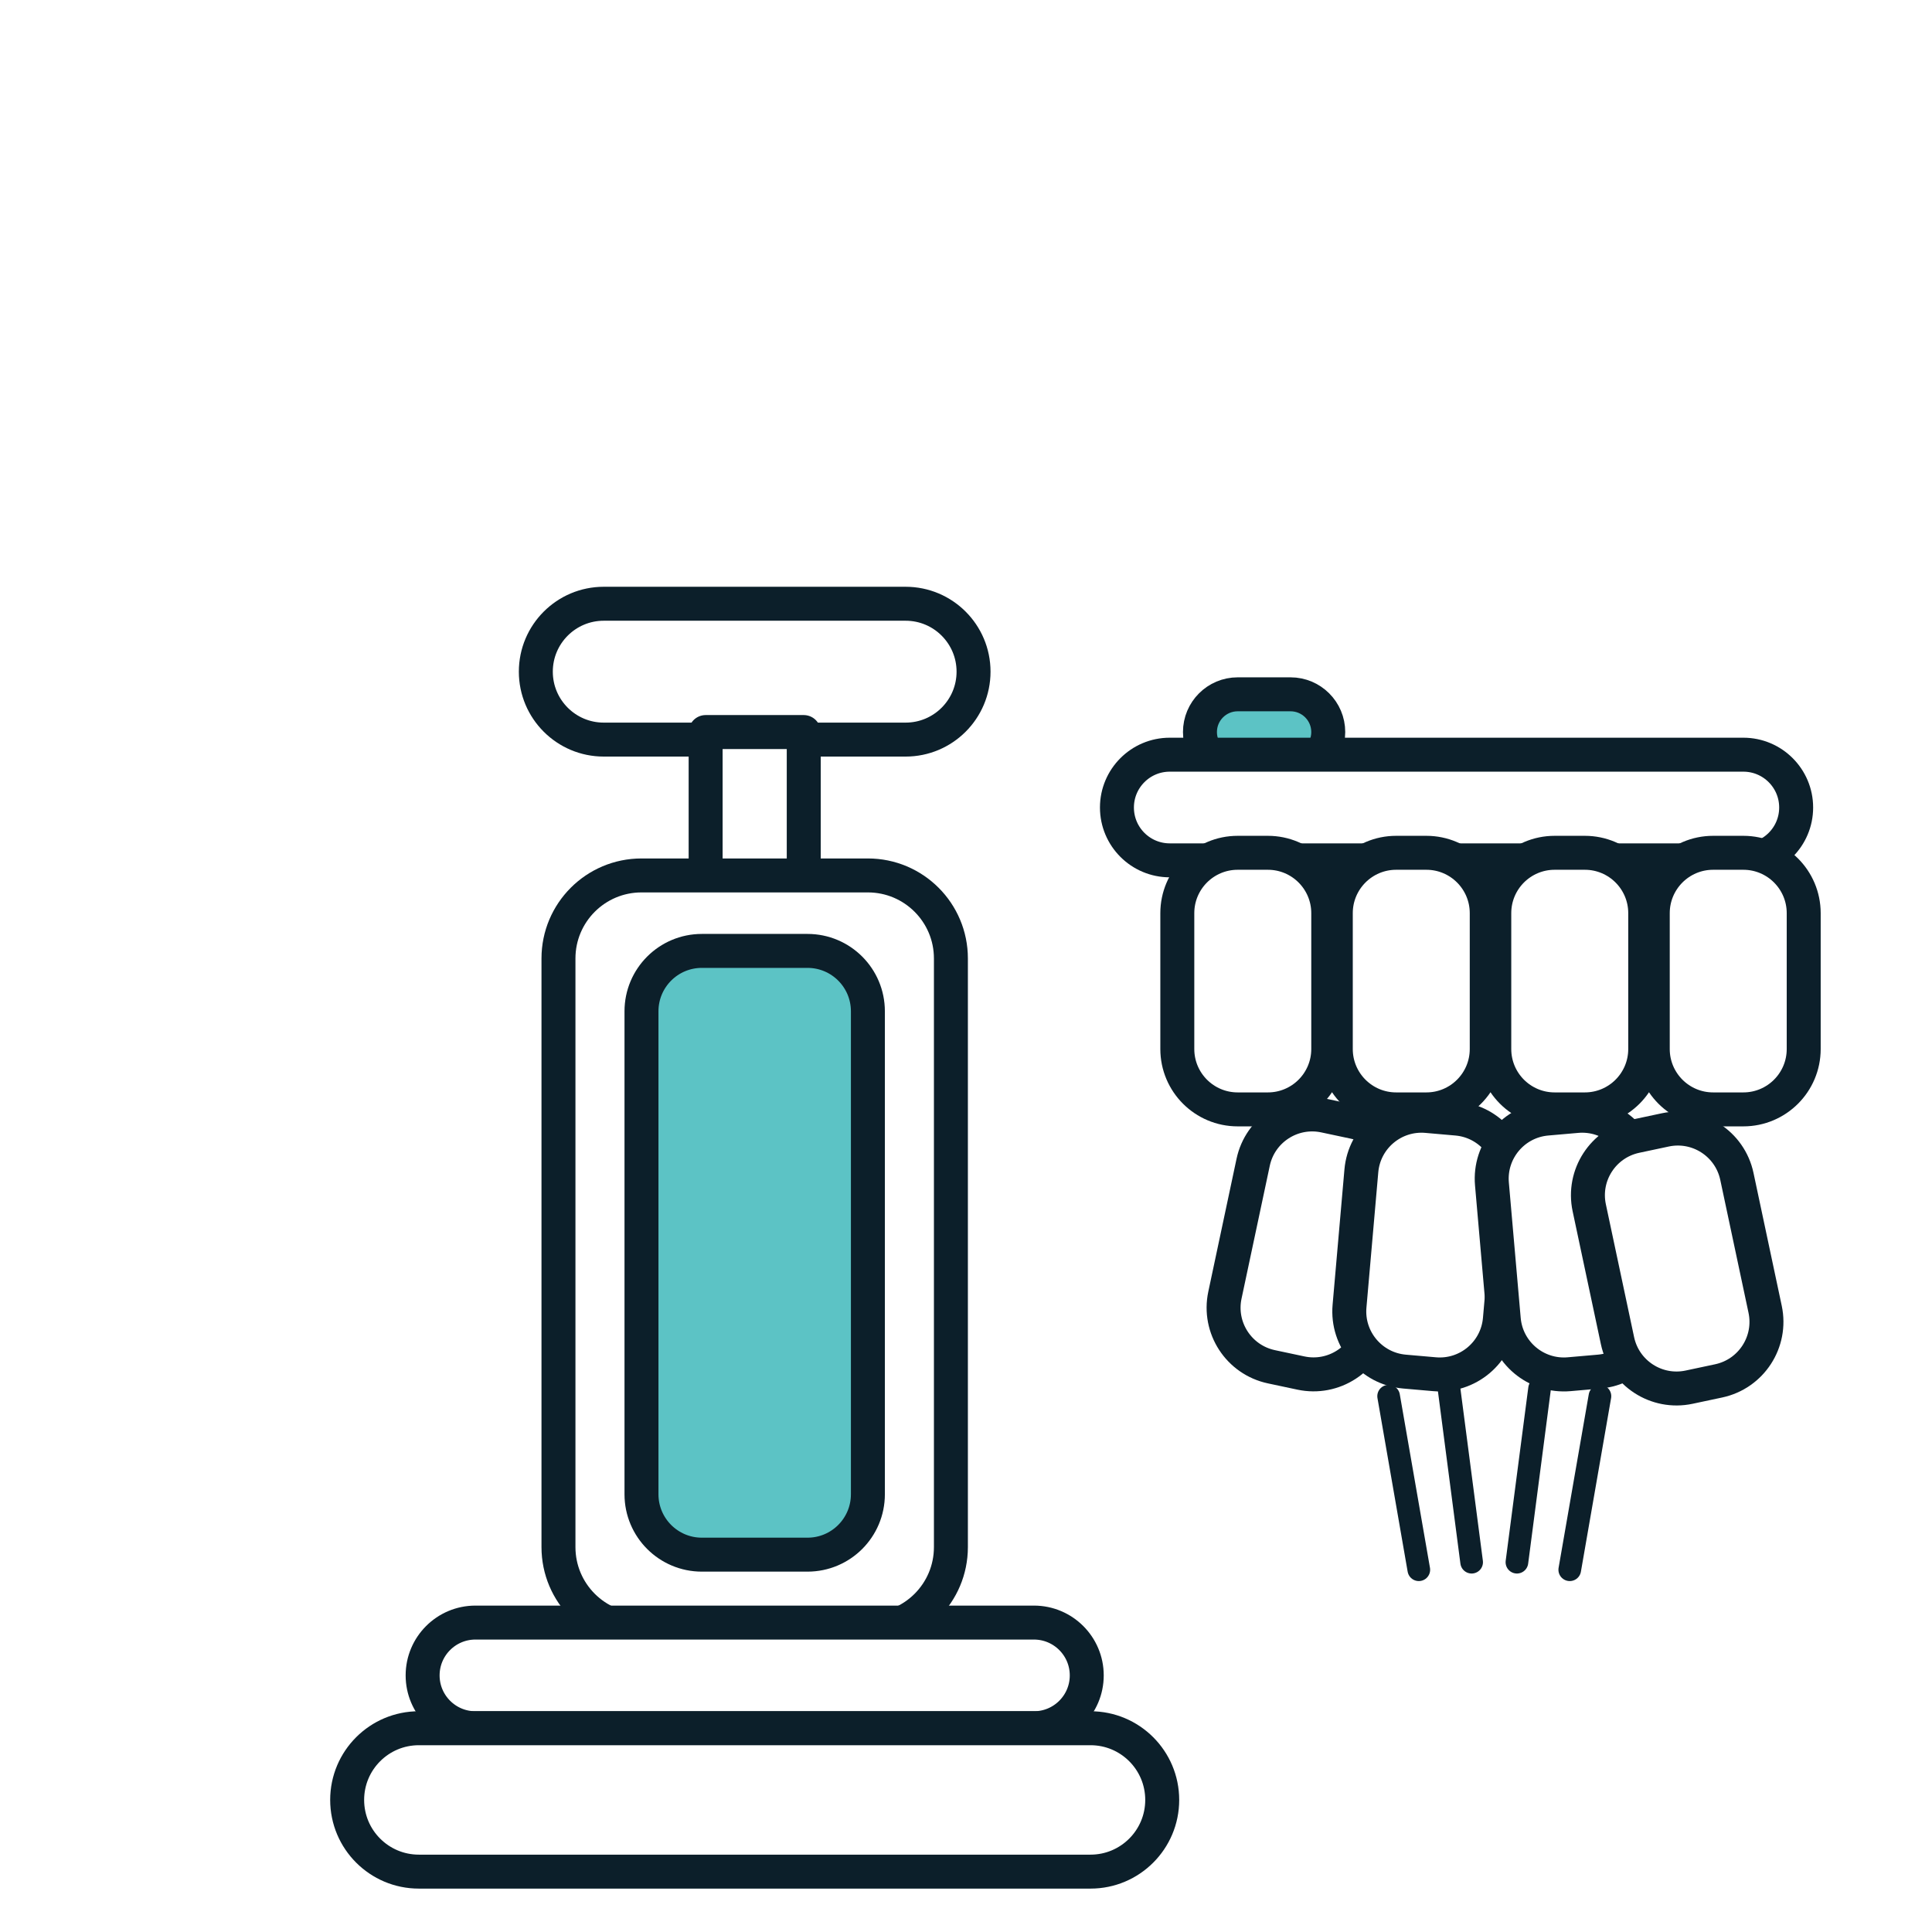
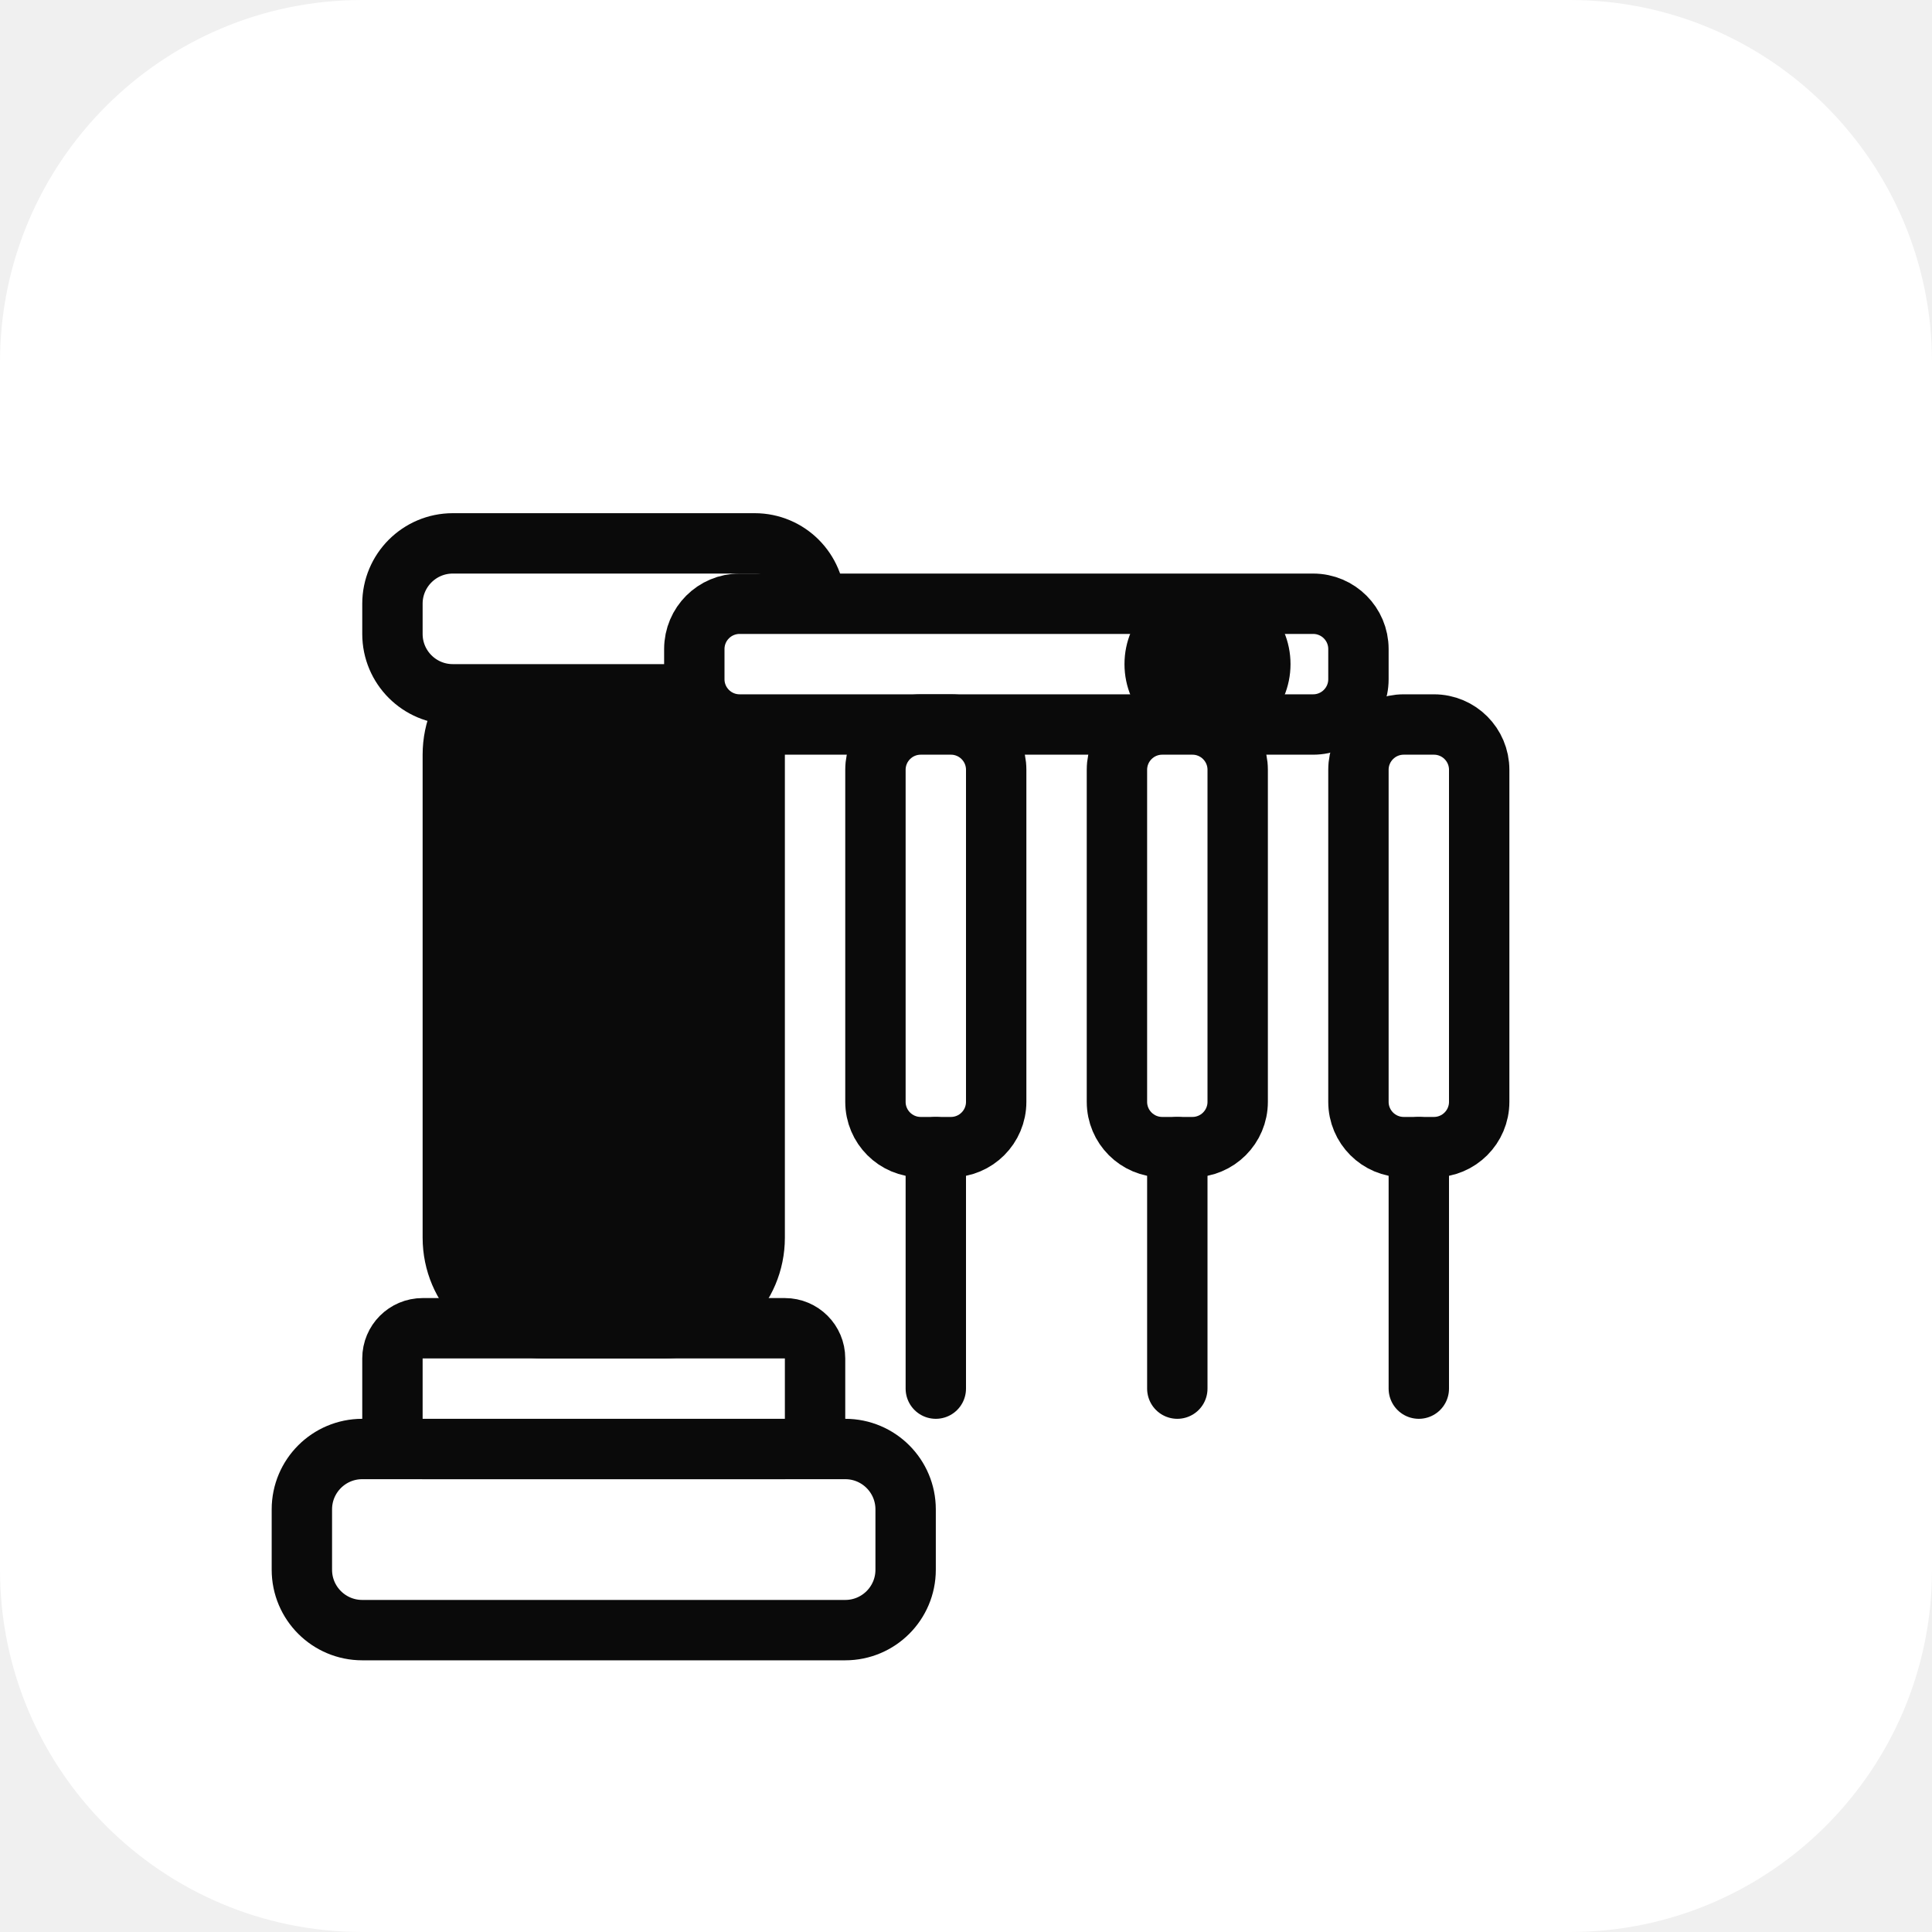
- <svg xmlns="http://www.w3.org/2000/svg" viewBox="0 0 512 512" role="img" aria-label="MG Surgical Associates">
-   <rect width="512" height="512" fill="#ffffff" />
-   <g fill="#ffffff" stroke="#0c1f2a" stroke-width="9" stroke-linejoin="round" stroke-linecap="round">
-     <g>
-       <rect x="142" y="160" width="116" height="36" rx="18" />
-       <rect x="187" y="194" width="26" height="40" />
-       <rect x="148" y="232" width="104" height="200" rx="22" />
-       <rect x="112" y="430" width="176" height="28" rx="14" />
-       <rect x="92" y="458" width="216" height="38" rx="19" />
-     </g>
-     <rect x="170" y="252" width="60" height="160" rx="16" fill="#5cc3c5" />
-     <g>
-       <rect x="318" y="184" width="34" height="20" rx="10" fill="#5cc3c5" />
-       <rect x="296" y="200" width="180" height="28" rx="14" />
-       <g>
-         <rect x="312" y="226" width="40" height="68" rx="16" />
-         <g transform="rotate(12, 350, 320)">
-           <rect x="330" y="296" width="40" height="68" rx="16" />
-         </g>
-         <line x1="368" y1="370" x2="376" y2="416" stroke-width="6" />
-       </g>
-       <g>
-         <rect x="354" y="226" width="40" height="68" rx="16" />
-         <g transform="rotate(5, 380, 320)">
-           <rect x="360" y="296" width="40" height="68" rx="16" />
-         </g>
-         <line x1="384" y1="368" x2="390" y2="414" stroke-width="6" />
-       </g>
-       <g>
-         <rect x="396" y="226" width="40" height="68" rx="16" />
-         <g transform="rotate(-5, 416, 320)">
-           <rect x="396" y="296" width="40" height="68" rx="16" />
-         </g>
-         <line x1="408" y1="368" x2="402" y2="414" stroke-width="6" />
-       </g>
-       <g>
-         <rect x="438" y="226" width="40" height="68" rx="16" />
-         <g transform="rotate(-12, 460, 320)">
-           <rect x="422" y="296" width="40" height="68" rx="16" />
-         </g>
-         <line x1="424" y1="370" x2="416" y2="416" stroke-width="6" />
-       </g>
-     </g>
+ <svg xmlns="http://www.w3.org/2000/svg" viewBox="0 0 64 64">
+   <rect width="64" height="64" rx="12" fill="white" />
+   <g stroke="#0a0a0a" stroke-width="2" stroke-linejoin="round">
+     <rect x="10" y="48" width="20" height="6" rx="2" fill="white" />
+     <rect x="13" y="44" width="14" height="4" rx="1" fill="white" />
+     <rect x="15" y="22" width="10" height="22" rx="3" fill="#0a0a0a" />
+     <rect x="13" y="18" width="14" height="5" rx="2" fill="white" />
+     <rect x="23" y="20" width="22" height="4" rx="1.5" fill="white" />
+     <circle cx="40" cy="22" r="2" fill="#0a0a0a" stroke="#0a0a0a" stroke-width="1.5" />
+     <rect x="29" y="24" width="4" height="14" rx="1.5" fill="white" />
+     <line x1="31" y1="38" x2="31" y2="46" stroke-width="2" stroke-linecap="round" />
+     <rect x="37" y="24" width="4" height="14" rx="1.5" fill="white" />
+     <line x1="39" y1="38" x2="39" y2="46" stroke-width="2" stroke-linecap="round" />
+     <rect x="45" y="24" width="4" height="14" rx="1.5" fill="white" />
+     <line x1="47" y1="38" x2="47" y2="46" stroke-width="2" stroke-linecap="round" />
  </g>
</svg>
